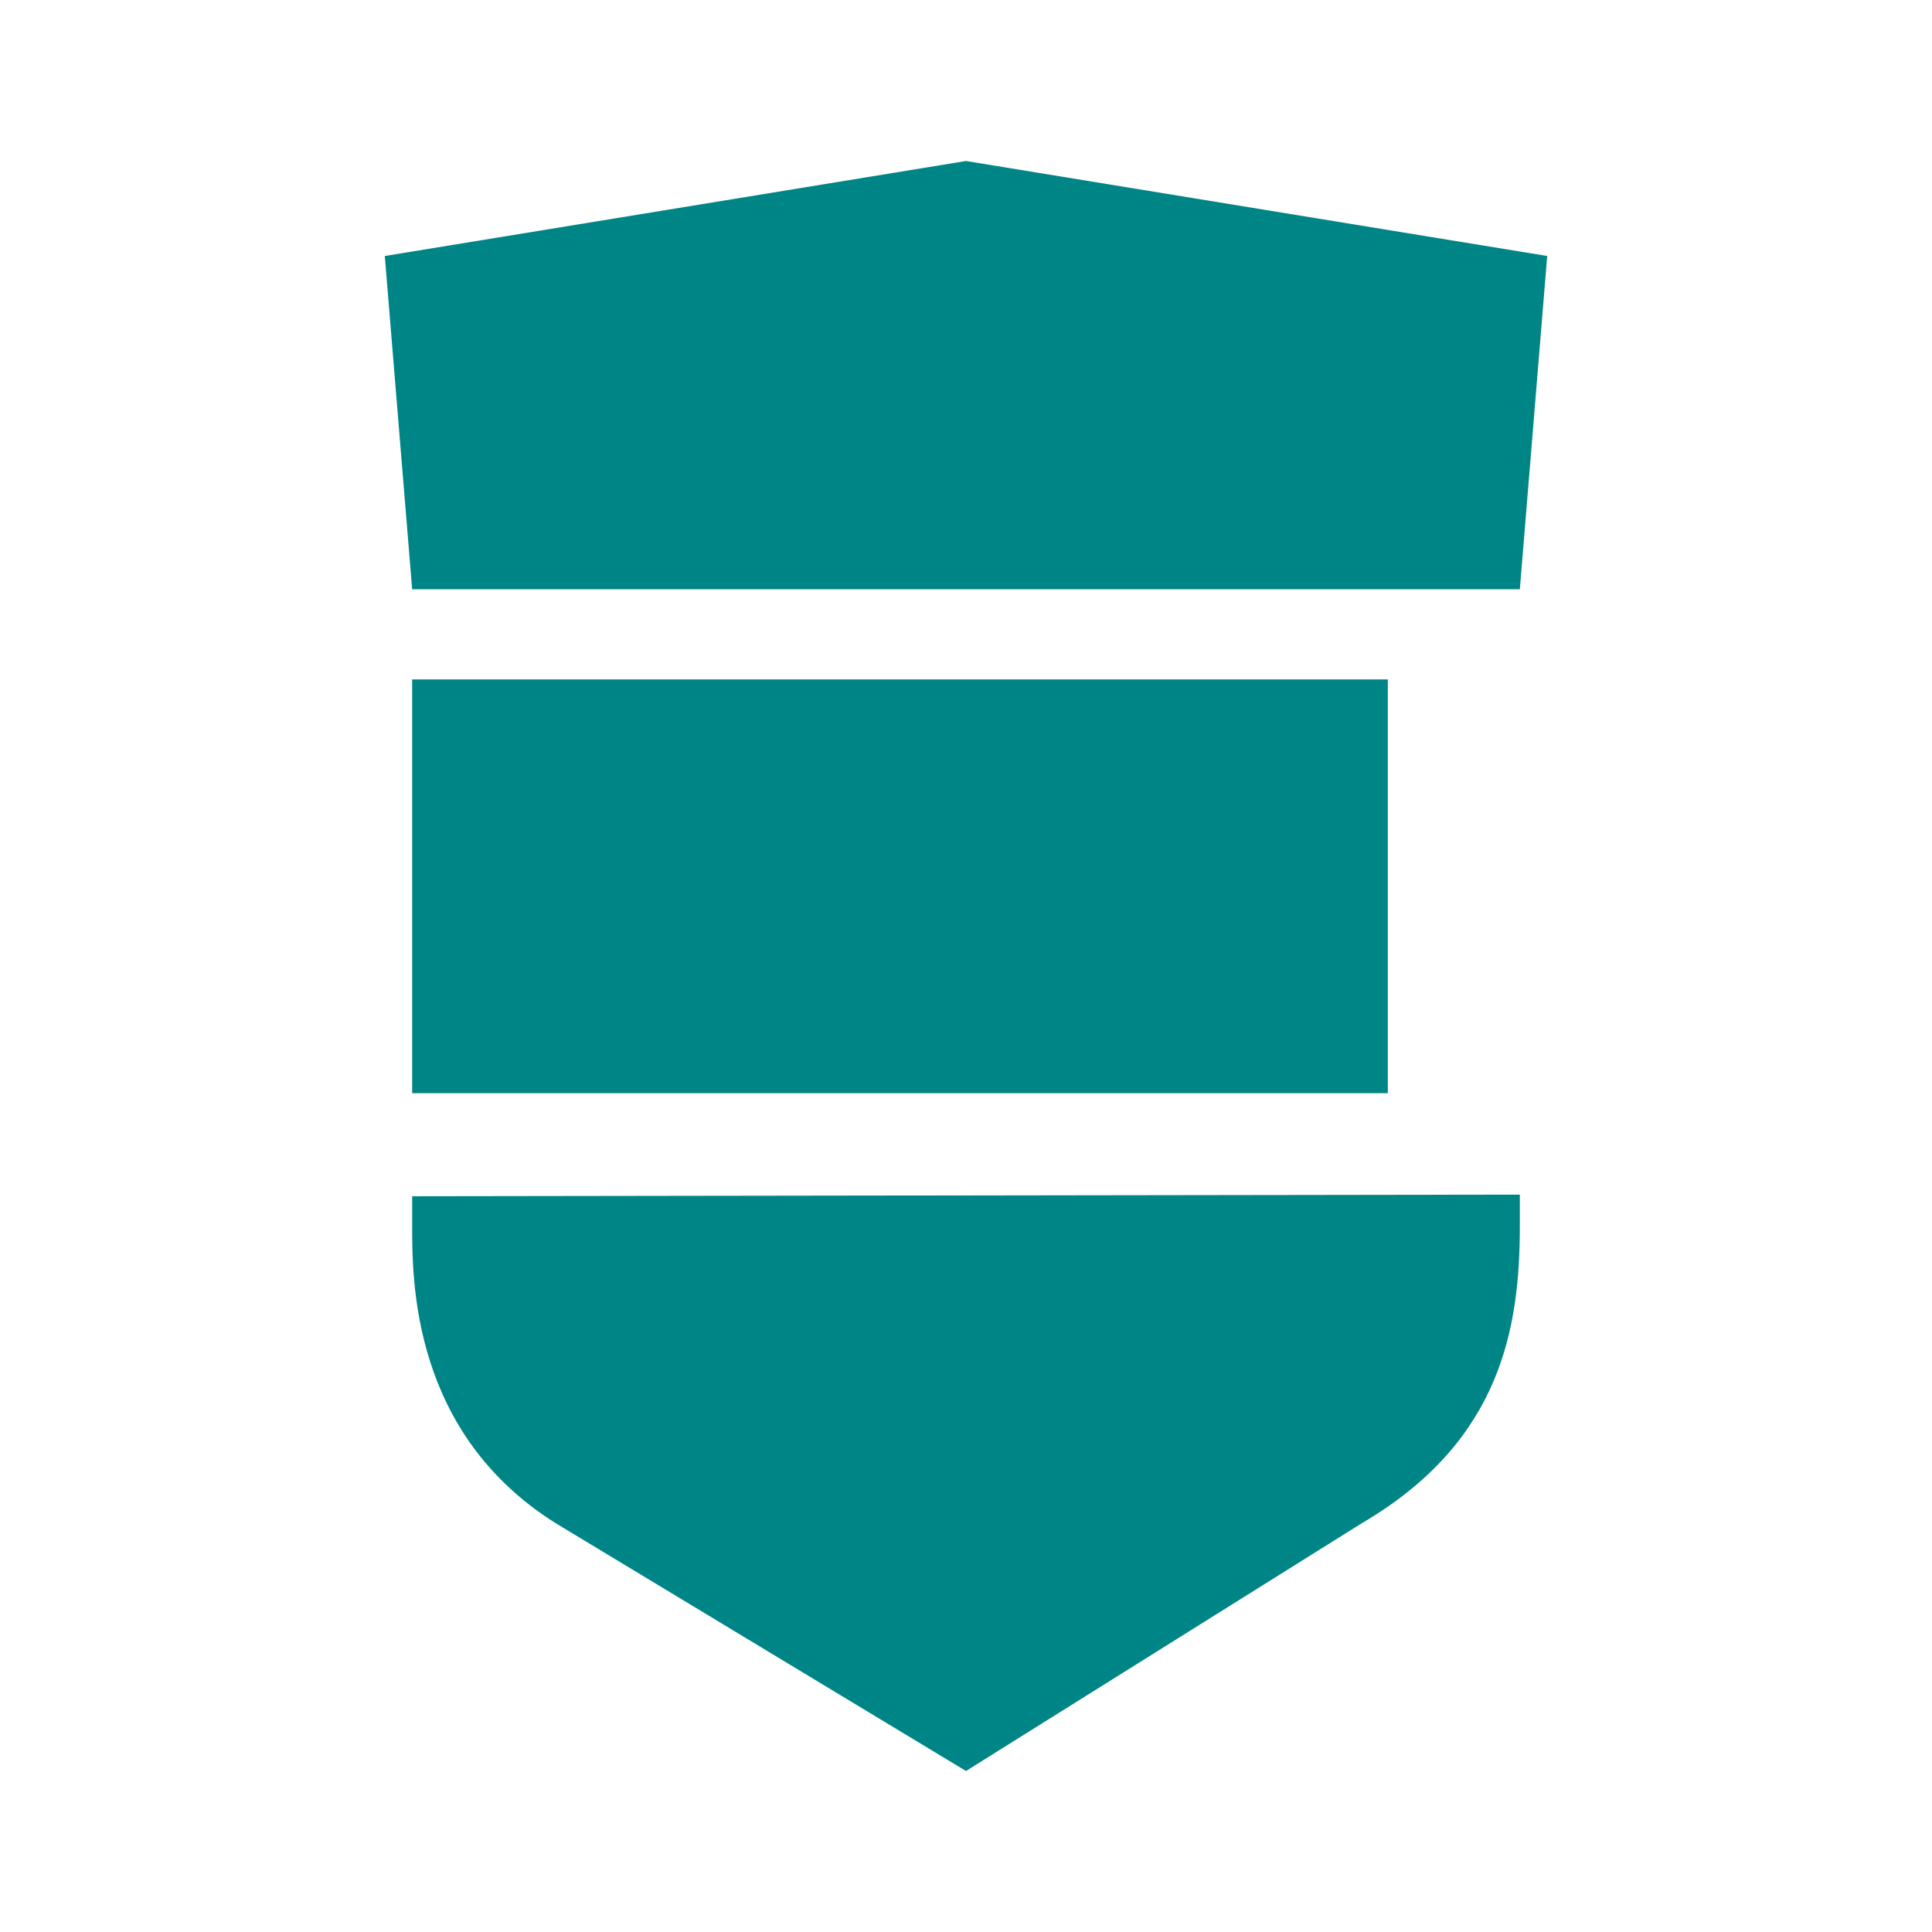
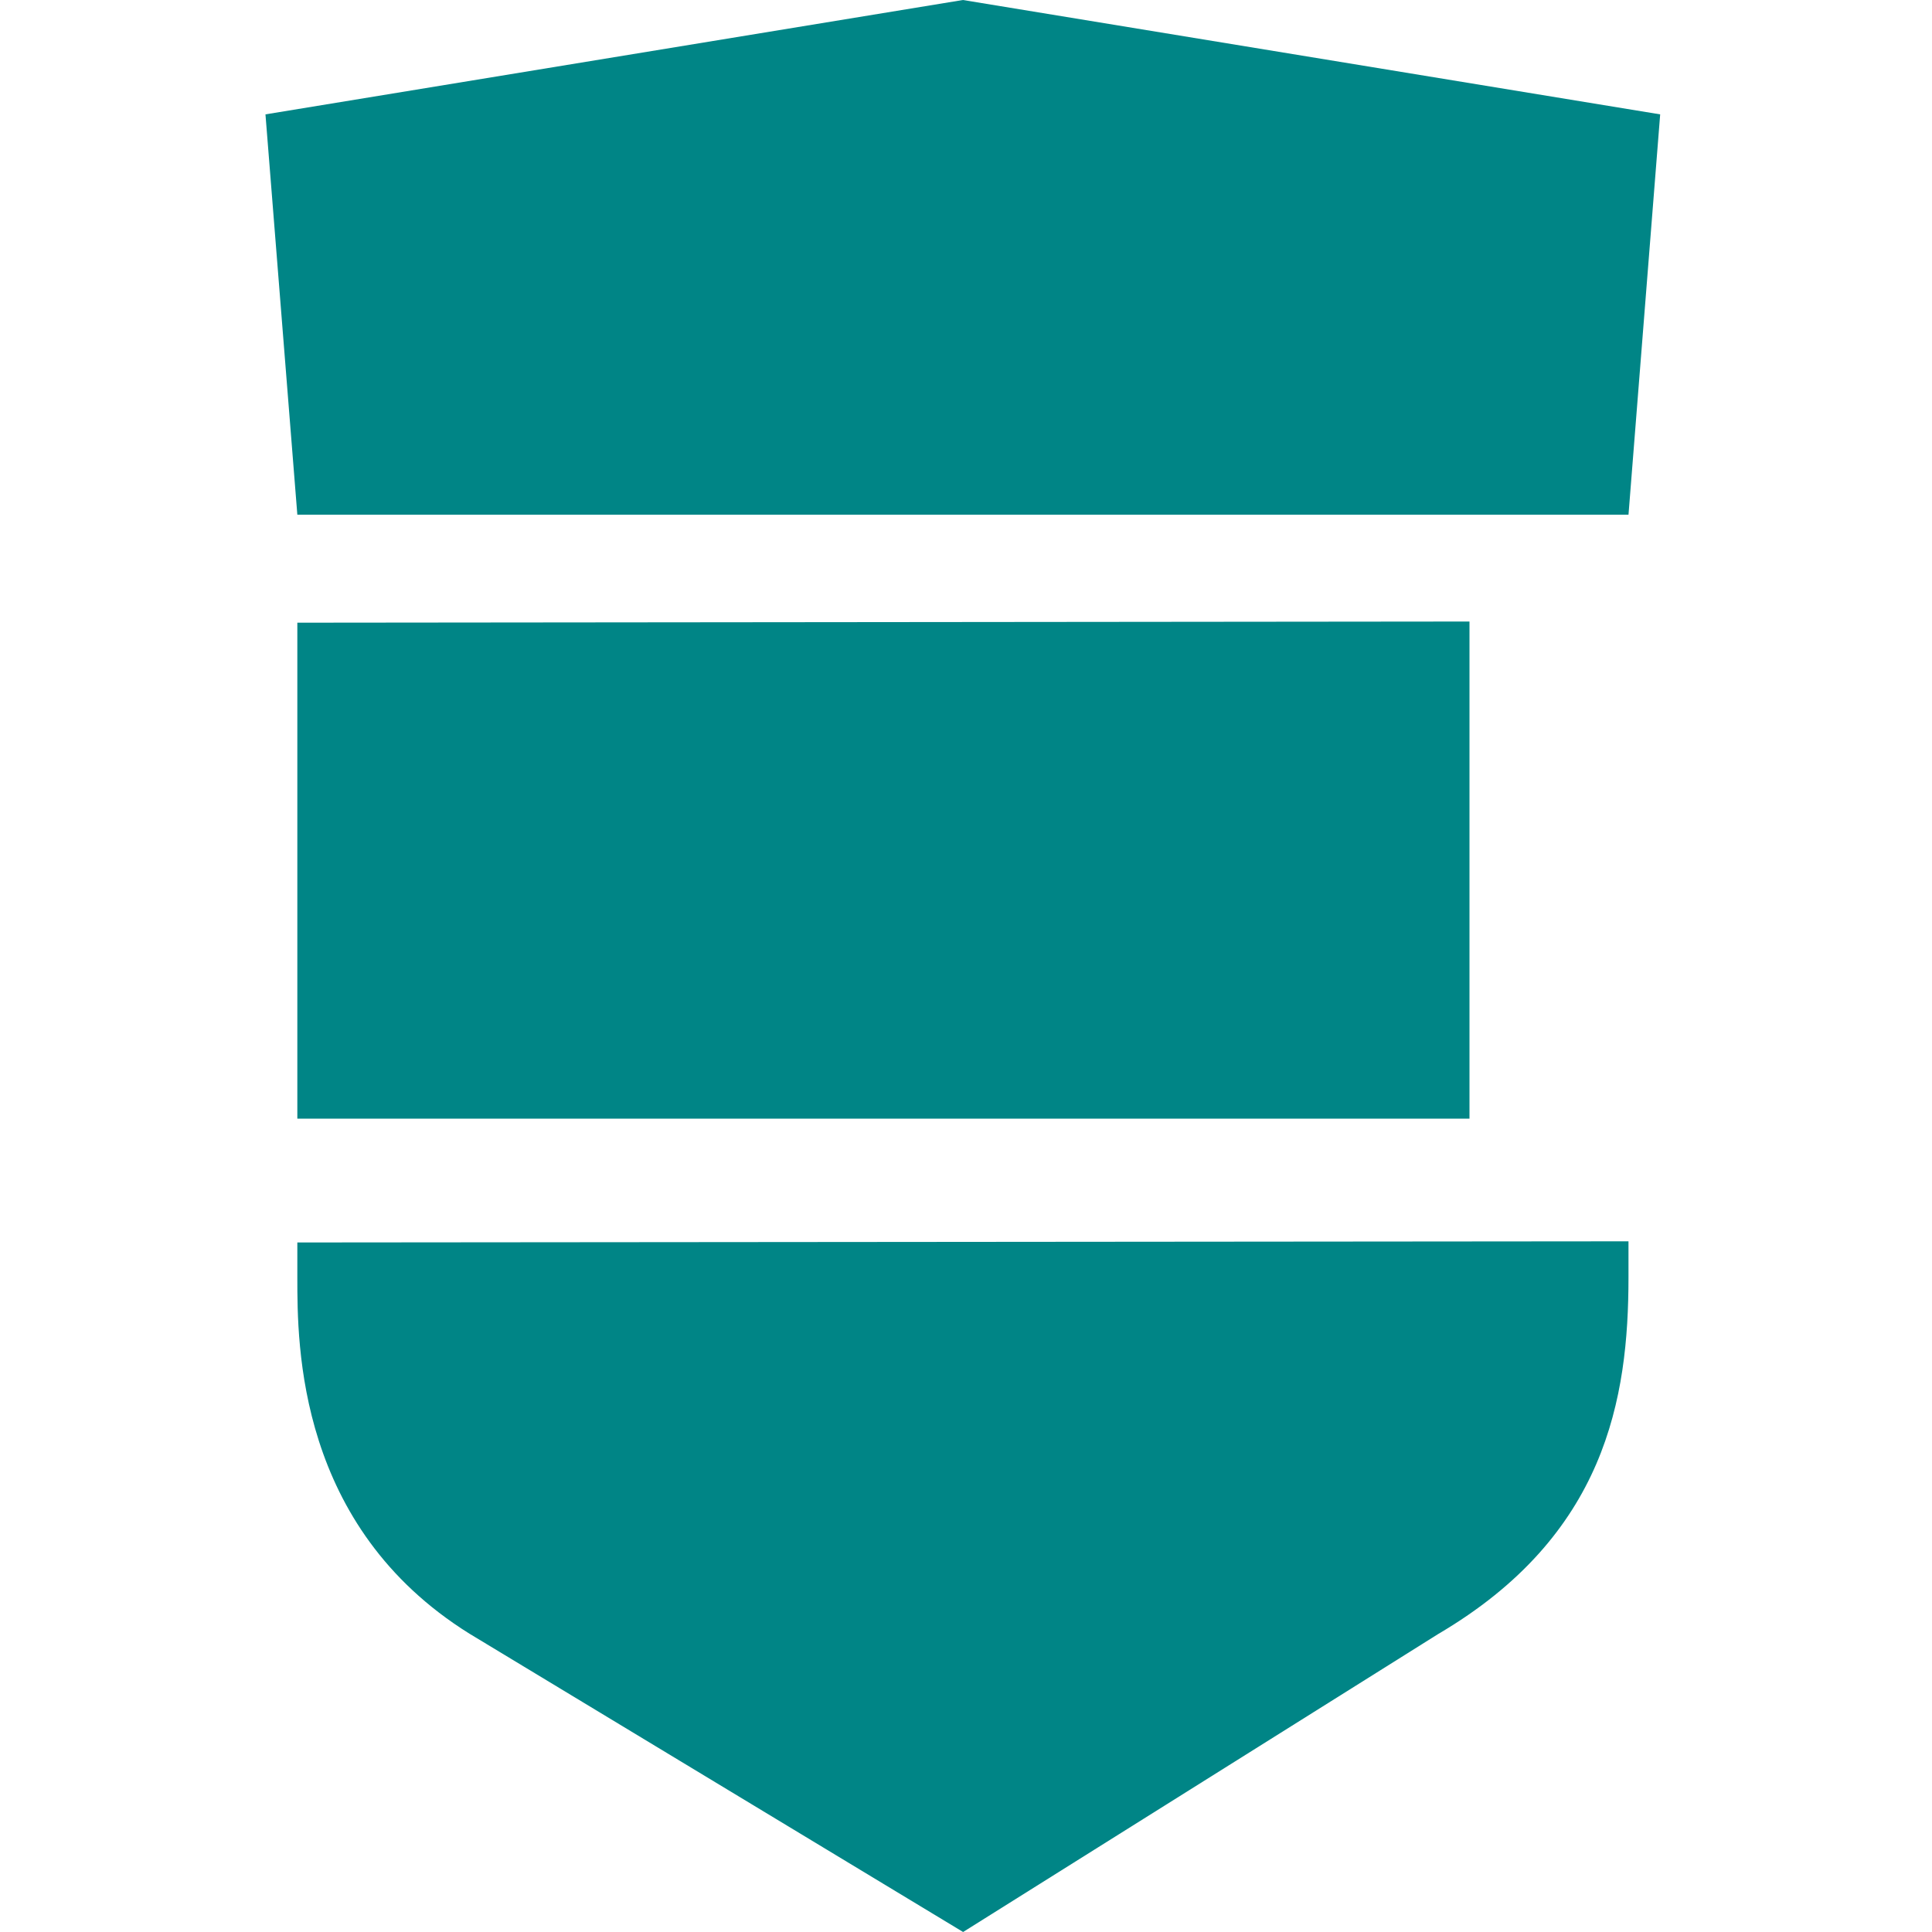
- <svg xmlns="http://www.w3.org/2000/svg" viewBox="0 0 120 120">
+ <svg xmlns="http://www.w3.org/2000/svg" viewBox="0 0 131 131">
  <defs>
    <style>.a{fill:#008586;}</style>
  </defs>
-   <path class="a" d="M94.4,74.2v1.9c0,6.3-1.1,13.4-9.8,18.5L60,110,34.5,94.6c-8.9-5.6-8.9-15-8.9-18.5V74.3Z" />
-   <polygon class="a" points="60 10 23.9 15.9 25.6 36.6 94.4 36.6 96.1 15.9 60 10" />
-   <polygon class="a" points="86.2 42.2 25.6 42.2 25.6 67.9 86.2 67.9 86.2 42.2" />
+   <path class="a" d="M110.42 84.168V86.617C110.42 94.818 108.888 104.106 97.53 110.787L65.304 131L31.833 110.774C20.161 103.503 20.161 91.228 20.161 86.617V84.246L110.42 84.168Z" />
+   <path class="a" d="M65.291 0L18 7.755L20.161 34.898H110.421L112.569 7.755L65.291 0Z" />
+   <path class="a" d="M99.639 42.143L20.161 42.221V75.849H99.639V42.143Z" />
</svg>
